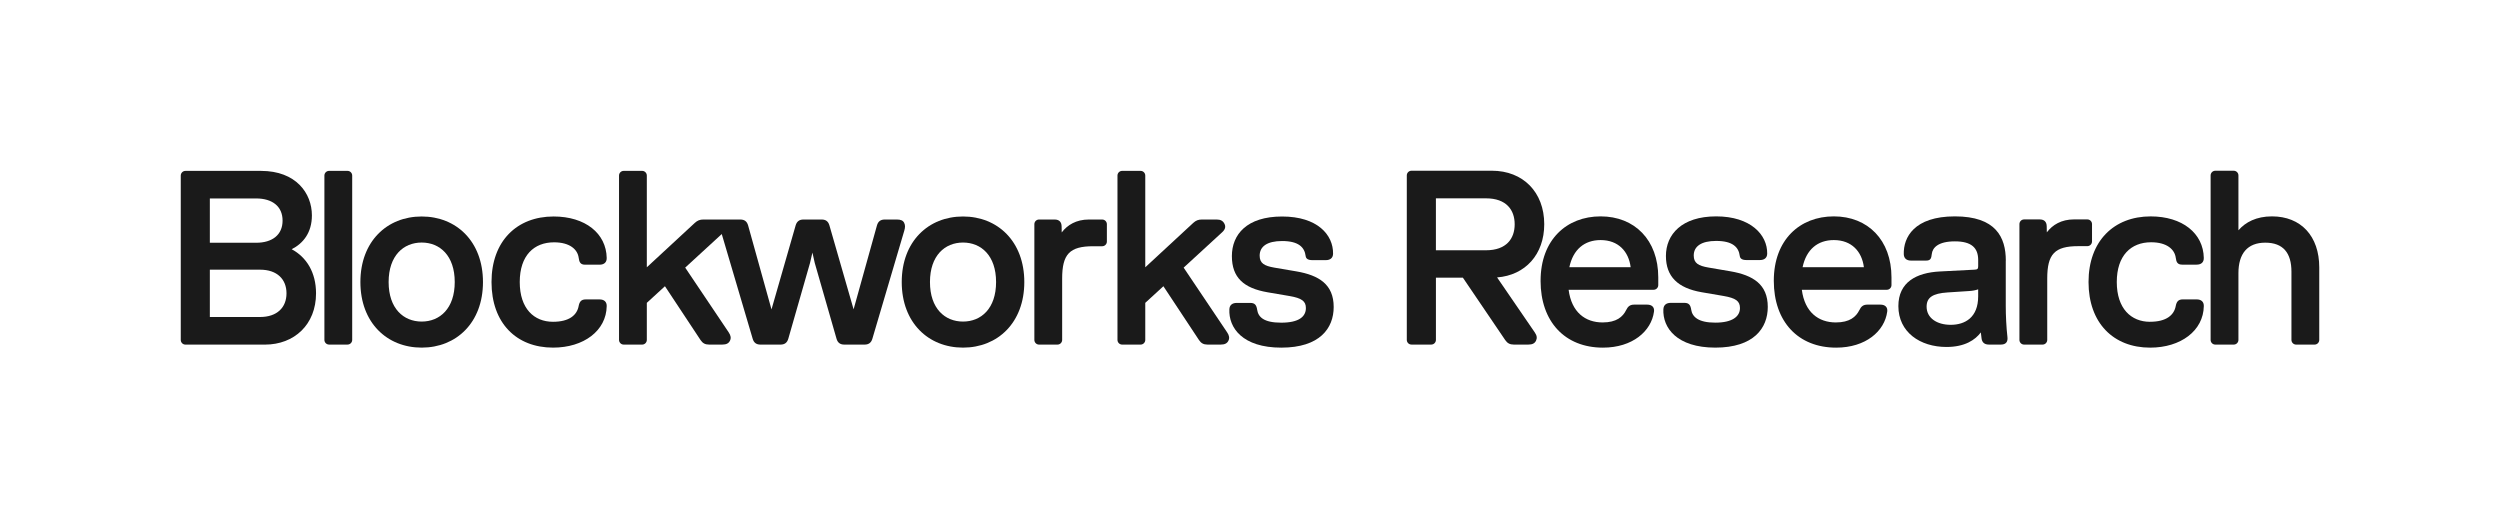
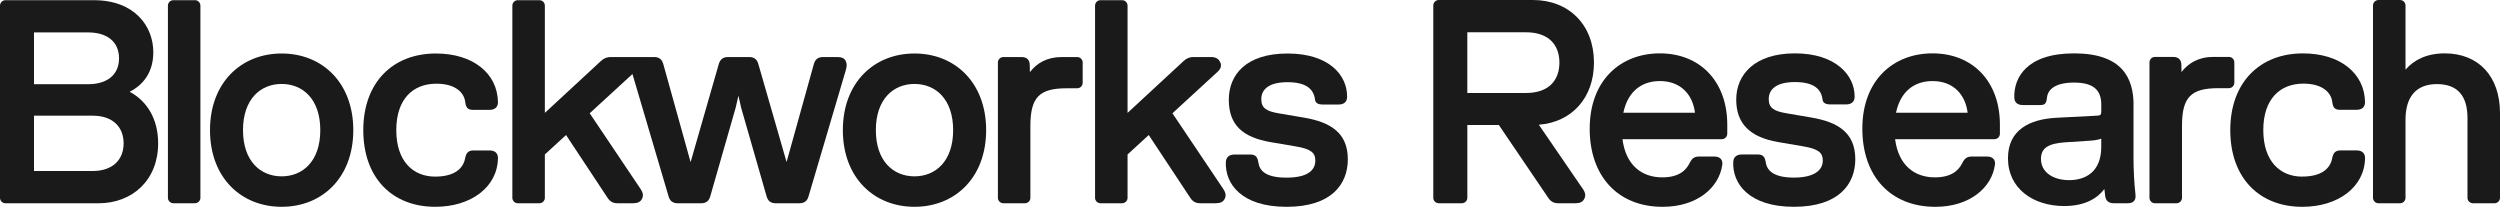
- <svg xmlns="http://www.w3.org/2000/svg" id="Layer_1" data-name="Layer 1" viewBox="0 0 1377.93 285.71">
+ <svg xmlns="http://www.w3.org/2000/svg" id="Layer_1" data-name="Layer 1" viewBox="99.63 94.10 1178.68 97.51">
  <defs>
    <style>
      .cls-1 {
        fill: #1a1a1a;
      }
    </style>
  </defs>
  <g>
    <path class="cls-1" d="M160.78,137.36c6.25-3.17,11.13-9.04,11.13-18.64,0-12.21-8.77-24.53-28.03-24.53h-41.67c-1.42,0-2.58,1.15-2.58,2.58v90.59c0,1.42,1.15,2.58,2.58,2.58h43.83c16.16,0,28.15-11.07,28.15-28.24,0-11.55-5.24-19.93-13.4-24.32ZM115.66,109.38h25.52c8.95,0,14.57,4.4,14.57,12.21s-5.62,12.21-14.57,12.21h-25.52v-24.41ZM143.34,174.73h-27.68v-26.09h27.68c9.39,0,14.57,5.27,14.57,13.04s-5.18,13.04-14.57,13.04Z" />
    <rect class="cls-1" x="178.8" y="94.18" width="15.32" height="95.74" rx="2.58" ry="2.58" />
    <path class="cls-1" d="M232.42,119.32c-19.12,0-33.78,13.76-33.78,36.14s14.66,36.14,33.78,36.14,33.78-13.76,33.78-36.14-14.66-36.14-33.78-36.14ZM232.42,177.24c-9.99,0-18.22-7.18-18.22-21.78s8.23-21.78,18.22-21.78,18.22,7.18,18.22,21.78-8.23,21.78-18.22,21.78Z" />
    <path class="cls-1" d="M305.38,133.56c8.71,0,12.99,3.95,13.58,8.56.3,2.45,1.02,3.77,3.53,3.77h7.99c2.42,0,3.98-1.26,3.92-3.71-.24-13.52-11.79-22.86-29.26-22.86-20.23,0-34.23,13.55-34.23,36.14s13.7,36.14,33.93,36.14c16.87,0,29.35-9.3,29.56-22.89.06-2.42-1.5-3.68-3.92-3.68h-7.69c-2.45,0-3.41,1.29-3.86,3.68-.93,4.94-5.12,8.65-14.15,8.65-10.41,0-18.31-7.24-18.31-21.9s7.84-21.9,18.91-21.9Z" />
    <path class="cls-1" d="M498.32,122.76c-.63-1.23-1.86-1.77-4.01-1.77h-6.64c-2.3,0-3.68,1.05-4.31,3.23l-12.72,45.69-.15.57-.18-.57-13.16-45.69c-.63-2.18-2-3.23-4.28-3.23h-10.02c-2.27,0-3.65,1.05-4.31,3.23l-13.13,45.69-.18.63-.18-.63-12.72-45.69c-.63-2.18-2-3.23-4.31-3.23h-20.33c-1.94,0-3.29.54-4.73,1.86l-26.45,24.47v-50.56c0-1.42-1.15-2.58-2.58-2.58h-10.16c-1.42,0-2.58,1.15-2.58,2.58v90.59c0,1.42,1.15,2.58,2.58,2.58h10.16c1.42,0,2.58-1.15,2.58-2.58v-20.43l9.99-9.16,19.63,29.68c1.17,1.74,2.54,2.48,4.61,2.48h7.42c2.15,0,3.44-.66,4.16-2.09.72-1.44.51-2.87-.66-4.61l-24-35.72,20.15-18.5,17.05,57.73c.63,2.15,2,3.2,4.28,3.2h11.07c2.27,0,3.65-1.05,4.28-3.23l11.97-41.77,1.32-5.71,1.29,5.71,12,41.77c.63,2.18,2,3.23,4.28,3.23h11.19c2.27,0,3.65-1.05,4.28-3.2l17.59-59.57c.57-1.88.54-3.14-.09-4.4Z" />
    <path class="cls-1" d="M530.79,119.32c-19.12,0-33.78,13.76-33.78,36.14s14.66,36.14,33.78,36.14,33.78-13.76,33.78-36.14-14.66-36.14-33.78-36.14ZM530.79,177.24c-9.99,0-18.22-7.18-18.22-21.78s8.23-21.78,18.22-21.78,18.22,7.18,18.22,21.78-8.23,21.78-18.22,21.78Z" />
    <path class="cls-1" d="M607.51,120.99h-7.36c-6.97,0-11.85,3.02-14.96,7.12l-.06-3.32c-.03-2.48-1.38-3.8-3.86-3.8h-8.58c-1.42,0-2.58,1.15-2.58,2.58v63.78c0,1.42,1.15,2.58,2.58,2.58h10.16c1.42,0,2.58-1.15,2.58-2.58v-33.8c0-13.46,4.07-17.83,17.11-17.83h4.96c1.42,0,2.58-1.15,2.58-2.58v-9.56c0-1.42-1.15-2.58-2.58-2.58Z" />
    <path class="cls-1" d="M652.4,147.5l21.21-19.48c1.68-1.53,2.09-3.02,1.29-4.64-.81-1.65-2.15-2.39-4.31-2.39h-8.17c-1.94,0-3.29.54-4.73,1.86l-26.45,24.47v-50.56c0-1.42-1.15-2.58-2.58-2.58h-10.16c-1.42,0-2.58,1.15-2.58,2.58v90.59c0,1.42,1.15,2.58,2.58,2.58h10.16c1.42,0,2.58-1.15,2.58-2.58v-20.43l9.99-9.16,19.63,29.68c1.17,1.74,2.54,2.48,4.61,2.48h7.42c2.15,0,3.44-.66,4.16-2.09.72-1.44.51-2.87-.66-4.61l-24-35.72Z" />
    <path class="cls-1" d="M714.49,149.57l-12.09-2.06c-5.59-.96-8.11-2.42-8.11-6.61,0-5.03,4.1-8.05,12.36-8.05,9.07,0,12.39,3.44,12.99,8.26.18,1.5,1.32,2.27,3.71,2.27h7.39c2.39,0,3.98-1.17,4.01-3.53.15-10.38-8.59-20.52-28.09-20.52s-27.68,9.96-27.68,21.81,6.49,17.68,19.66,19.96l12.09,2.06c6.79,1.17,9.04,2.84,9.04,6.64,0,4.7-3.83,8.05-13.58,8.05s-12.69-3.17-13.28-7.15c-.36-2.42-1.2-3.74-3.71-3.74h-7.57c-2.36,0-3.92,1.14-4.04,3.47-.48,10.29,7.33,21.18,28.6,21.18s28.9-10.71,28.9-22.41c0-12.42-8.05-17.47-20.58-19.63Z" />
  </g>
  <g>
    <path class="cls-1" d="M851.14,123.57c0,16.71-10.45,28.12-25.99,29.34l20.75,30.27c1.23,1.77,1.41,3.17.69,4.64-.72,1.44-2.01,2.1-4.16,2.1h-8.14c-2.07,0-3.47-.75-4.64-2.46l-23.36-34.43h-14.85v34.31c0,1.42-1.15,2.58-2.58,2.58h-10.89c-1.42,0-2.58-1.15-2.58-2.58v-90.66c0-1.42,1.15-2.58,2.58-2.58h44.34c17.1,0,28.83,11.77,28.83,29.46ZM819.07,137.94c11.2,0,15.78-6.41,15.78-14.31s-4.58-14.31-15.78-14.31h-27.64v28.63h27.64Z" />
    <path class="cls-1" d="M849.13,154.74c0-22.61,14.37-35.48,33.09-35.48s31.77,13,31.77,33.63v4.25c0,1.42-1.15,2.58-2.58,2.58h-46.83c1.59,12.37,9.19,18,18.74,18,7.67,0,11.14-3.11,12.96-6.8.96-2.01,2.16-3.02,4.37-3.02h7.25c2.52,0,4.07,1.38,3.74,3.83-1.44,10.81-11.83,19.88-28.15,19.88-20.96,0-34.37-14.31-34.37-36.86ZM898.77,147.26c-1.08-8.59-6.71-14.94-16.56-14.94-8.92,0-15.18,5.21-17.22,14.94h33.78Z" />
    <path class="cls-1" d="M916.81,170.4c.12-2.34,1.68-3.47,4.04-3.47h7.58c2.52,0,3.35,1.32,3.71,3.74.6,3.98,3.92,7.16,13.29,7.16s13.59-3.35,13.59-8.05c0-3.8-2.25-5.48-9.04-6.65l-12.1-2.07c-13.17-2.28-19.67-8.68-19.67-19.97,0-11.86,8.71-21.83,27.7-21.83s28.27,10.15,28.12,20.54c-.03,2.37-1.62,3.53-4.01,3.53h-7.4c-2.4,0-3.53-.78-3.71-2.28-.6-4.82-3.92-8.26-13-8.26-8.26,0-12.37,3.02-12.37,8.05,0,4.19,2.52,5.66,8.11,6.62l12.1,2.07c12.55,2.16,20.6,7.22,20.6,19.64,0,11.71-7.75,22.43-28.92,22.43s-29.1-10.9-28.63-21.2Z" />
    <path class="cls-1" d="M977.67,154.74c0-22.61,14.37-35.48,33.09-35.48s31.77,13,31.77,33.63v4.25c0,1.42-1.15,2.58-2.58,2.58h-46.83c1.59,12.37,9.19,18,18.74,18,7.67,0,11.14-3.11,12.97-6.8.96-2.01,2.16-3.02,4.37-3.02h7.25c2.52,0,4.07,1.38,3.74,3.83-1.44,10.81-11.83,19.88-28.15,19.88-20.96,0-34.37-14.31-34.37-36.86ZM1027.32,147.26c-1.08-8.59-6.71-14.94-16.56-14.94-8.92,0-15.18,5.21-17.22,14.94h33.78Z" />
    <path class="cls-1" d="M1105.52,143.63v25.03c0,4.97.3,11.74.93,17.19.3,2.61-.93,4.07-3.56,4.07h-6.68c-2.4,0-3.77-1.17-4.04-3.44l-.39-3.26c-3.05,4.04-8.68,8.02-18.95,8.02-14.49,0-26.5-8.14-26.5-22.52,0-13.17,9.88-18.44,22.94-19.1l19.16-.99c1.5-.09,1.89-.45,1.89-1.95v-3.35c0-6.74-3.68-10.3-12.84-10.3s-12.34,3.47-12.73,6.95c-.27,2.46-.66,3.65-3.14,3.65h-8.29c-2.4,0-3.92-1.17-4.01-3.5-.27-9.25,5.66-20.87,28.18-20.87s28.06,11.47,28.06,24.37ZM1075.16,179.03c7.93,0,15.15-4.04,15.15-15.69v-3.86c-1.38.48-3.02.81-4.97.93l-11.95.78c-8.17.54-11.5,2.78-11.5,7.84,0,6.26,5.69,10,13.27,10Z" />
    <path class="cls-1" d="M1115.64,120.94h8.59c2.49,0,3.83,1.32,3.86,3.8l.06,3.32c3.11-4.1,8-7.13,14.97-7.13h7.36c1.42,0,2.58,1.15,2.58,2.58v9.58c0,1.42-1.15,2.58-2.58,2.58h-4.97c-13.06,0-17.13,4.37-17.13,17.85v33.83c0,1.42-1.15,2.58-2.58,2.58h-10.17c-1.42,0-2.58-1.15-2.58-2.58v-63.83c0-1.42,1.15-2.58,2.58-2.58Z" />
    <path class="cls-1" d="M1185.04,177.35c9.04,0,13.23-3.71,14.16-8.65.45-2.4,1.41-3.68,3.86-3.68h7.7c2.42,0,3.98,1.26,3.92,3.68-.21,13.59-12.7,22.91-29.58,22.91-20.24,0-33.96-13.59-33.96-36.17s14.01-36.17,34.25-36.17c17.49,0,29.04,9.34,29.28,22.88.06,2.46-1.5,3.71-3.92,3.71h-8c-2.52,0-3.23-1.32-3.53-3.77-.6-4.61-4.88-8.56-13.59-8.56-11.08,0-18.92,7.28-18.92,21.92s7.9,21.92,18.32,21.92Z" />
    <path class="cls-1" d="M1278.31,147.38v39.97c0,1.42-1.15,2.58-2.58,2.58h-10.17c-1.42,0-2.58-1.15-2.58-2.58v-37.58c0-10.39-4.58-16.02-14.43-16.02s-14.79,6.08-14.79,16.8v36.8c0,1.42-1.15,2.58-2.58,2.58h-10.17c-1.42,0-2.58-1.15-2.58-2.58v-90.66c0-1.42,1.15-2.58,2.58-2.58h10.17c1.42,0,2.58,1.15,2.58,2.58v30.24c3.86-4.46,9.85-7.67,18.5-7.67,15.96,0,26.05,10.87,26.05,28.12Z" />
  </g>
</svg>
